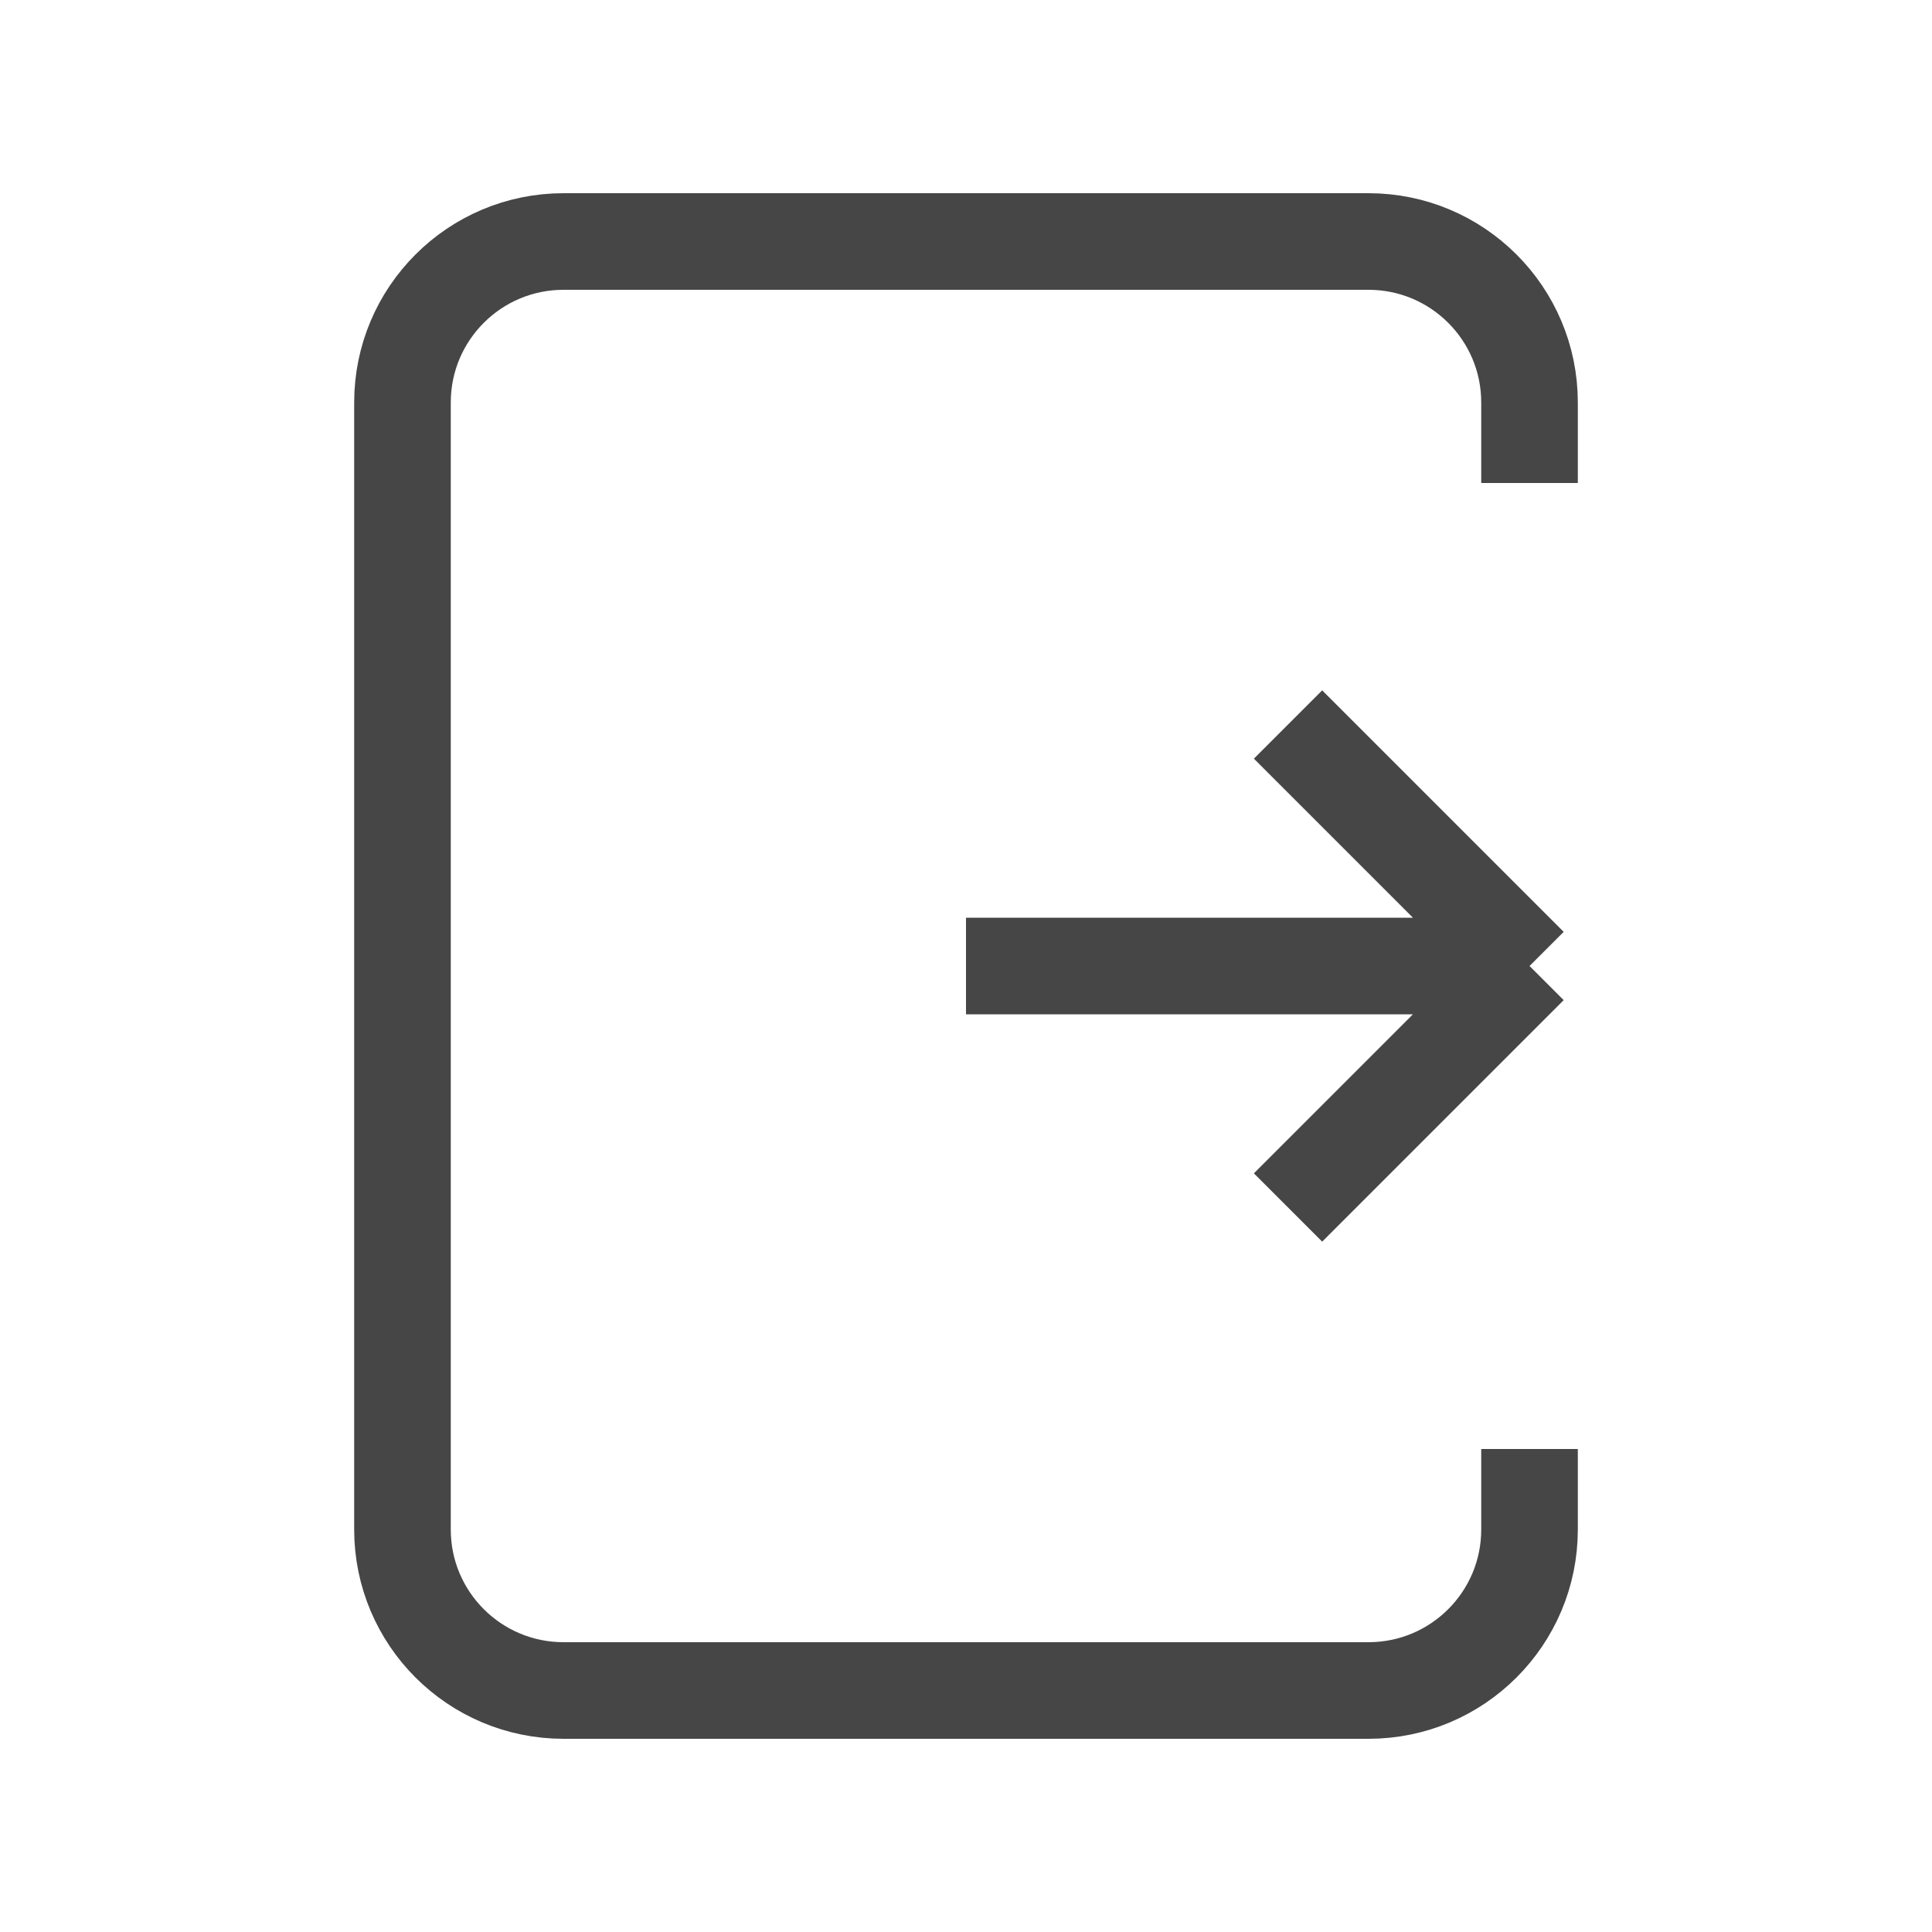
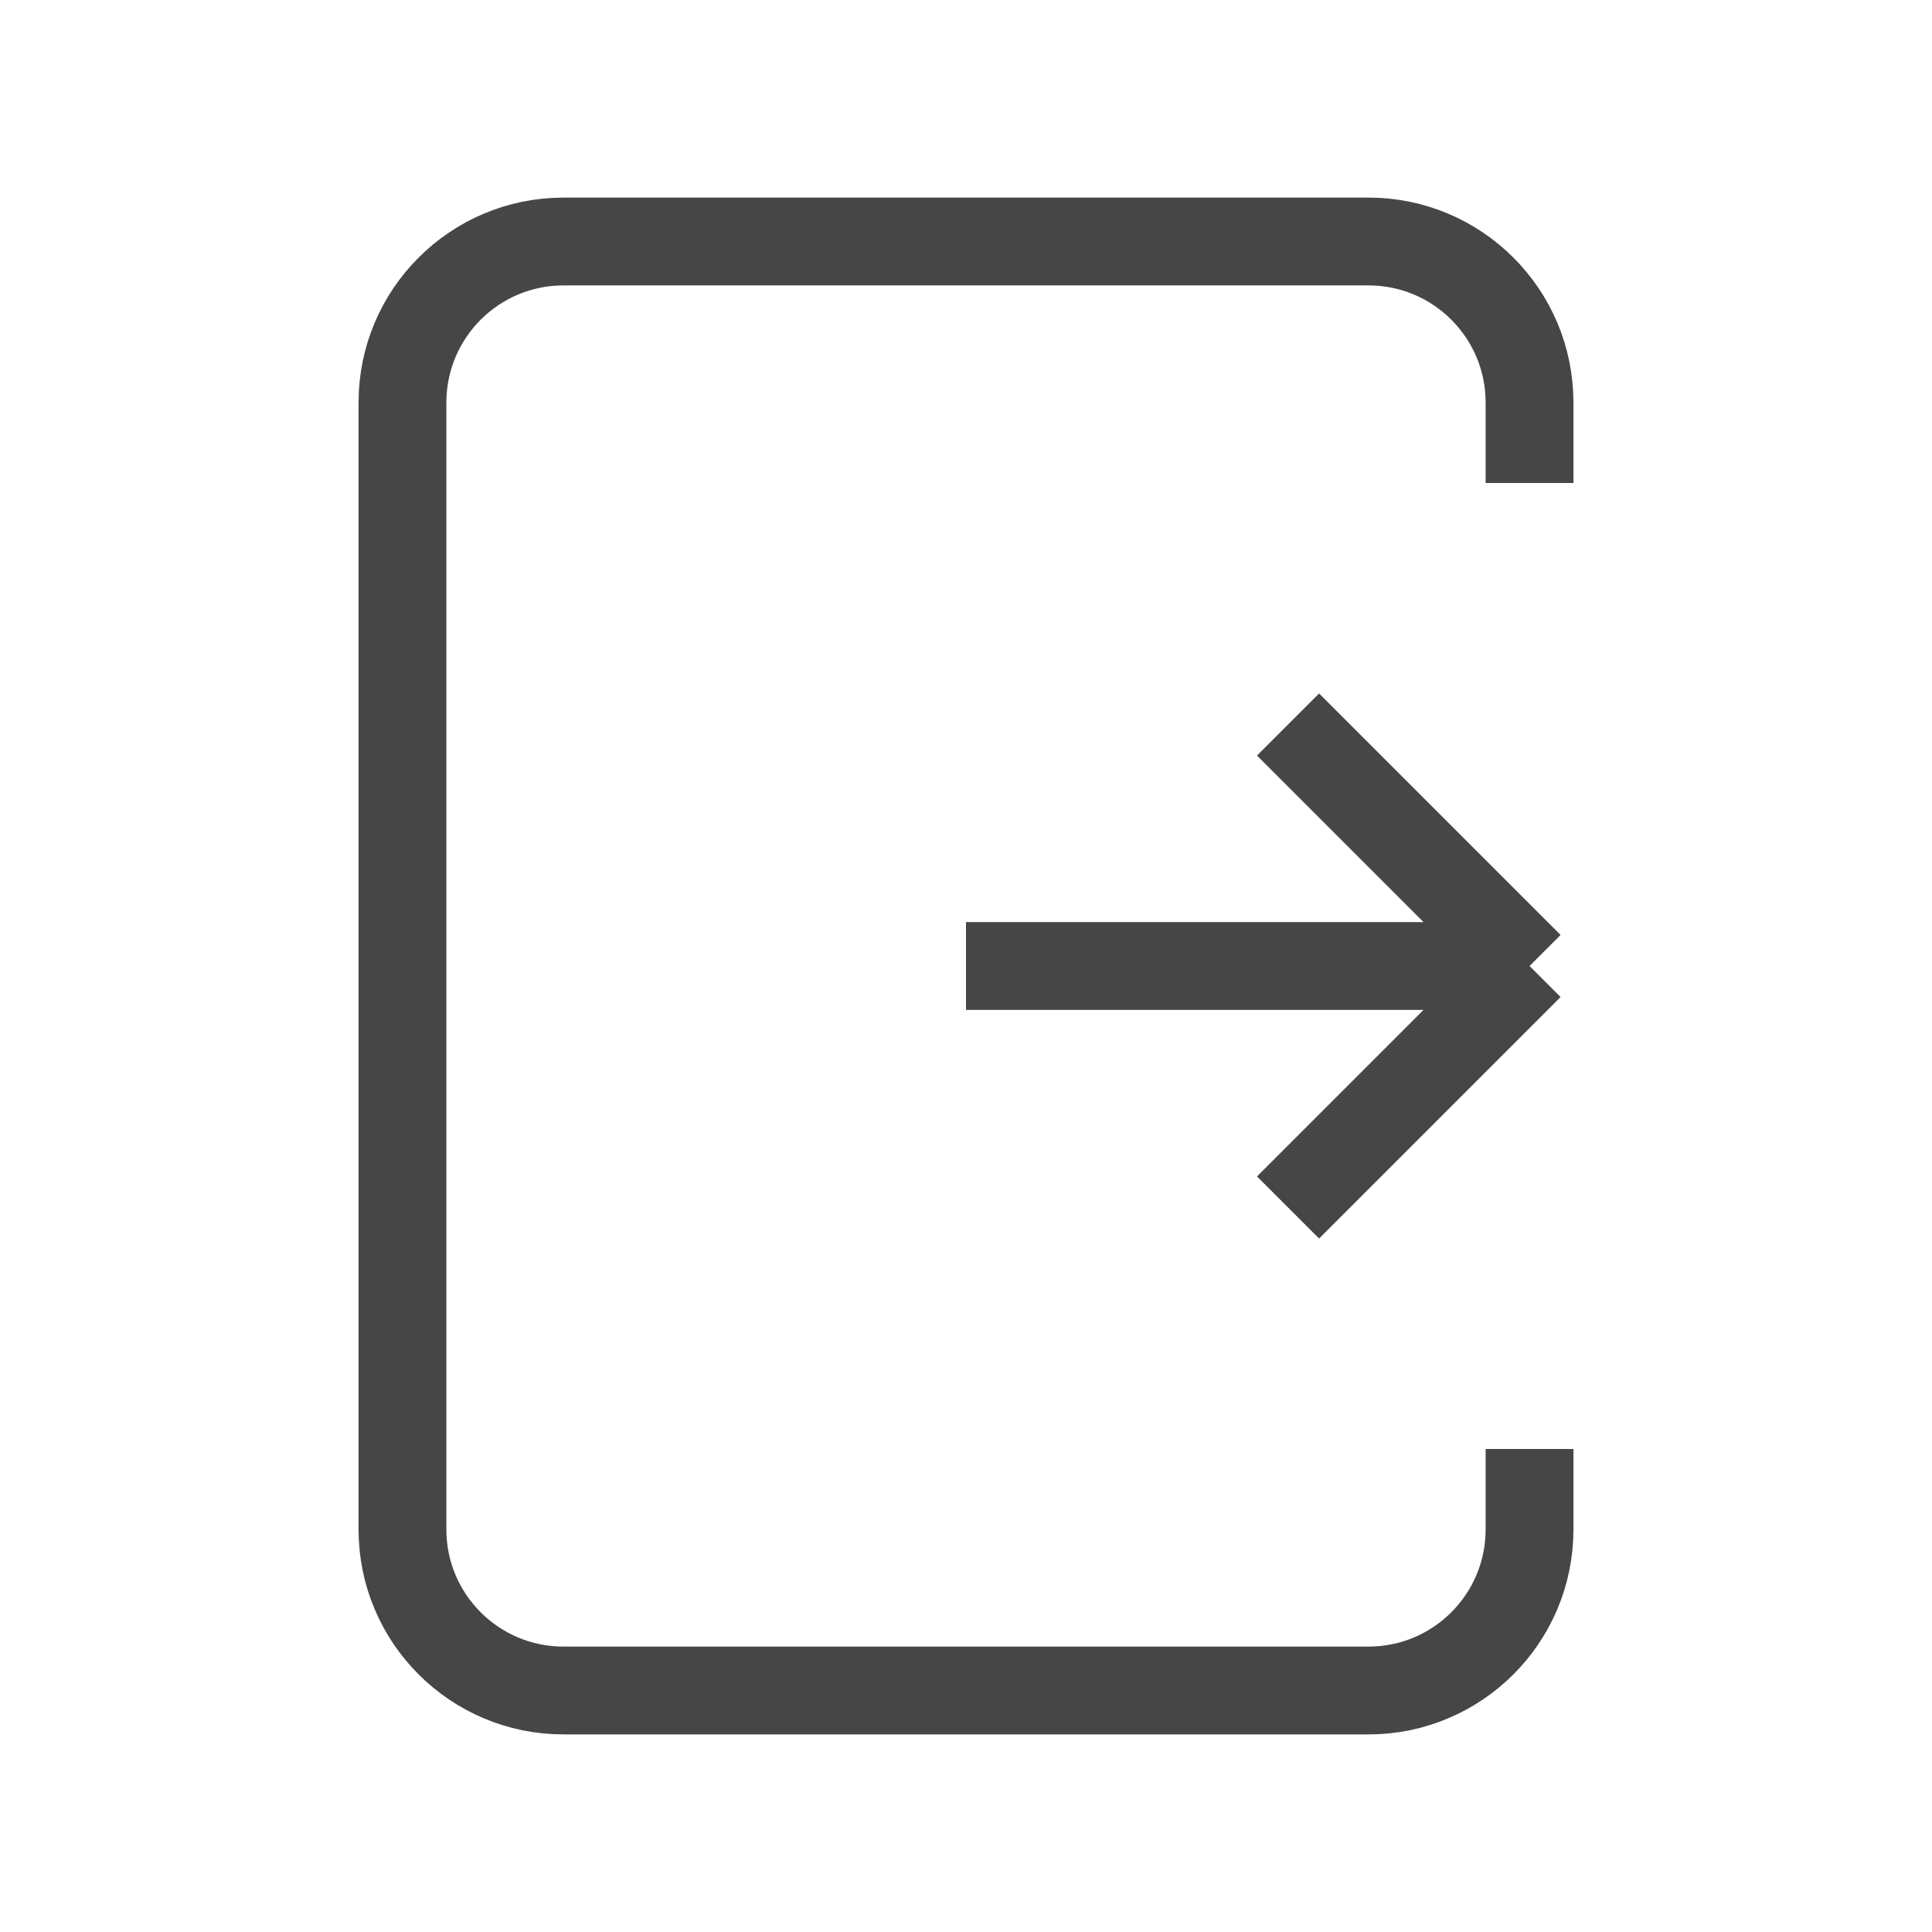
<svg xmlns="http://www.w3.org/2000/svg" width="22" height="22" viewBox="0 0 22 22" fill="none">
-   <path d="M11 11H17.417M17.417 11L14.667 13.75M17.417 11L14.667 8.25" stroke="#464646" stroke-width="1.1" strokeLinecap="round" strokeLinejoin="round" />
-   <path d="M17.417 5.5V4.583C17.417 3.571 16.596 2.75 15.583 2.75H6.417C5.404 2.75 4.583 3.571 4.583 4.583V17.417C4.583 18.429 5.404 19.25 6.417 19.25H15.583C16.596 19.25 17.417 18.429 17.417 17.417V16.5" stroke="#464646" stroke-width="1.1" strokeLinecap="round" strokeLinejoin="round" />
+   <path d="M11 11H17.417M17.417 11L14.667 13.75M17.417 11L14.667 8.25" stroke="#464646" strokeWidth="1.1" strokeLinecap="round" strokeLinejoin="round" />
+   <path d="M17.417 5.5V4.583C17.417 3.571 16.596 2.75 15.583 2.75H6.417C5.404 2.75 4.583 3.571 4.583 4.583V17.417C4.583 18.429 5.404 19.25 6.417 19.25H15.583C16.596 19.25 17.417 18.429 17.417 17.417V16.5" stroke="#464646" strokeWidth="1.1" strokeLinecap="round" strokeLinejoin="round" />
</svg>
